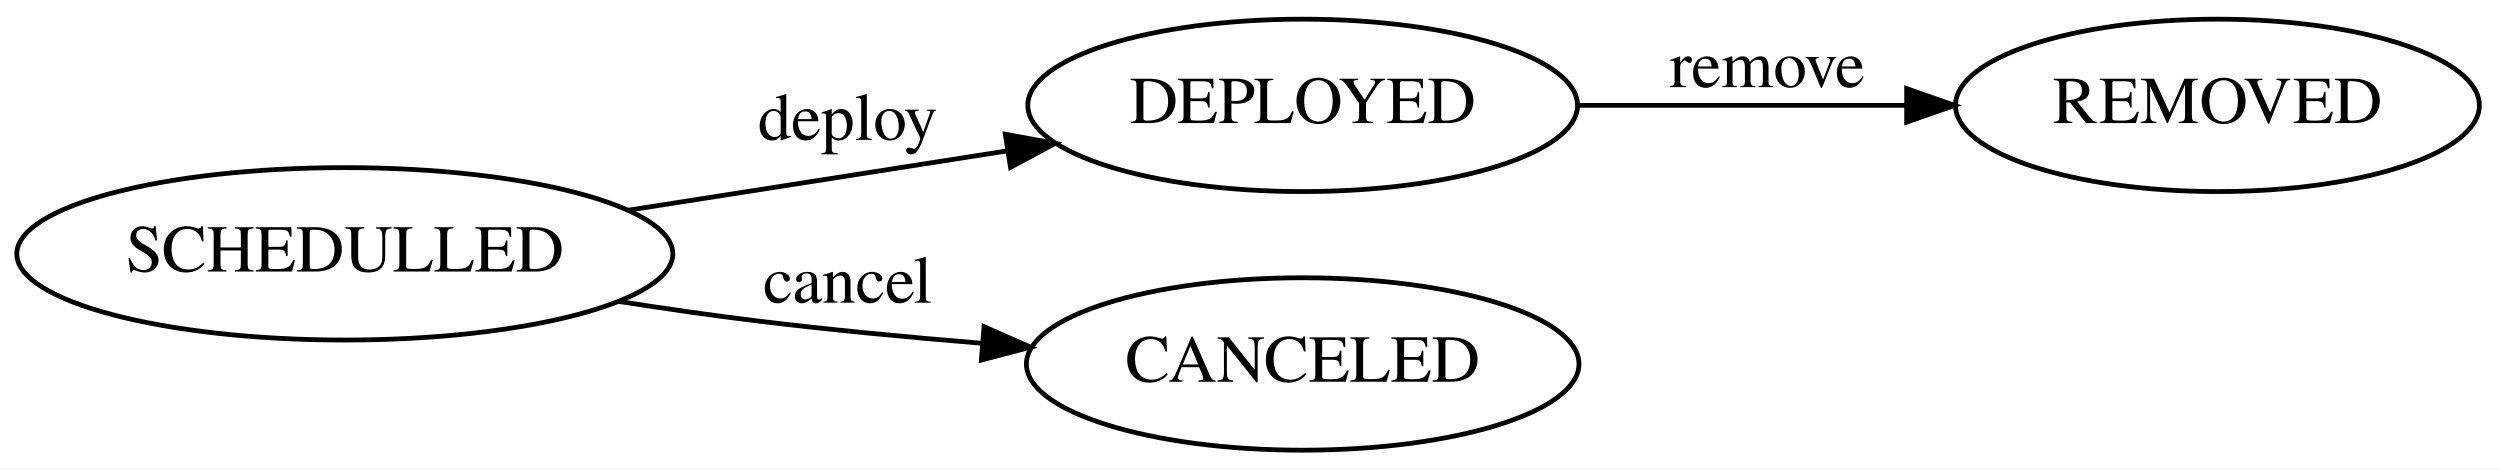
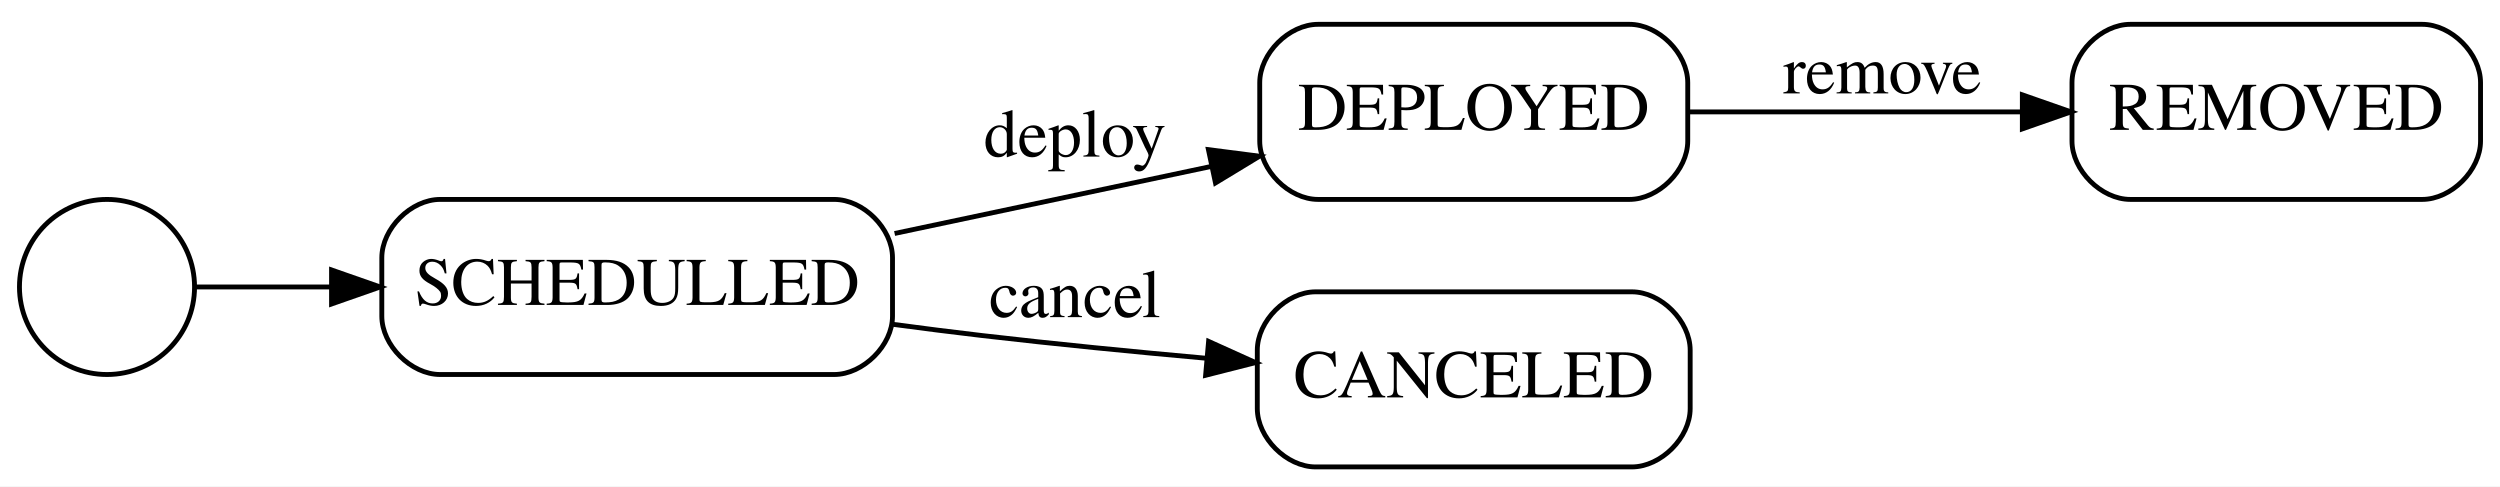
- <svg xmlns="http://www.w3.org/2000/svg" width="522pt" height="98pt" viewBox="0.00 0.00 522.00 98.00">
-   <g id="graph0" class="graph" transform="scale(1 1) rotate(0) translate(4 94)">
-     <polygon fill="white" stroke="none" points="-4,4 -4,-94 518,-94 518,4 -4,4" />
+ <svg xmlns="http://www.w3.org/2000/svg" width="514pt" height="100pt" viewBox="0.00 0.00 514.00 100.00">
+   <g id="graph0" class="graph" transform="scale(1 1) rotate(0) translate(4 96)">
+     <polygon fill="white" stroke="none" points="-4,4 -4,-96 510,-96 510,4 -4,4" />
    <g id="node1" class="node">
-       <ellipse fill="none" stroke="black" cx="68" cy="-41" rx="68.489" ry="18" />
-       <text text-anchor="middle" x="68" y="-37.3" font-family="Times,serif" font-size="14.00">SCHEDULLED</text>
+       <path fill="none" stroke="black" d="M86.5,-19C86.5,-19 167.5,-19 167.5,-19 173.5,-19 179.5,-25 179.5,-31 179.5,-31 179.5,-43 179.5,-43 179.5,-49 173.5,-55 167.5,-55 167.5,-55 86.5,-55 86.5,-55 80.5,-55 74.5,-49 74.5,-43 74.5,-43 74.5,-31 74.5,-31 74.5,-25 80.5,-19 86.5,-19" />
+       <text text-anchor="middle" x="127" y="-33.3" font-family="Times,serif" font-size="14.00">SCHEDULLED</text>
    </g>
    <g id="node2" class="node">
-       <ellipse fill="none" stroke="black" cx="268" cy="-72" rx="57.391" ry="18" />
-       <text text-anchor="middle" x="268" y="-68.3" font-family="Times,serif" font-size="14.00">DEPLOYED</text>
+       <path fill="none" stroke="black" d="M267,-55C267,-55 331,-55 331,-55 337,-55 343,-61 343,-67 343,-67 343,-79 343,-79 343,-85 337,-91 331,-91 331,-91 267,-91 267,-91 261,-91 255,-85 255,-79 255,-79 255,-67 255,-67 255,-61 261,-55 267,-55" />
+       <text text-anchor="middle" x="299" y="-69.3" font-family="Times,serif" font-size="14.00">DEPLOYED</text>
+     </g>
+     <g id="edge2" class="edge">
+       <path fill="none" stroke="black" d="M179.929,-47.997C200.572,-52.368 224.297,-57.392 245.041,-61.785" />
+       <polygon fill="black" stroke="black" points="244.449,-65.237 254.958,-63.885 245.9,-58.389 244.449,-65.237" />
+       <text text-anchor="middle" x="217" y="-63.8" font-family="Times,serif" font-size="14.00">deploy</text>
+     </g>
+     <g id="node4" class="node">
+       <path fill="none" stroke="black" d="M266.5,-0C266.5,-0 331.5,-0 331.5,-0 337.5,-0 343.5,-6 343.5,-12 343.5,-12 343.5,-24 343.5,-24 343.5,-30 337.5,-36 331.5,-36 331.5,-36 266.5,-36 266.5,-36 260.5,-36 254.5,-30 254.5,-24 254.5,-24 254.5,-12 254.5,-12 254.5,-6 260.5,-0 266.5,-0" />
+       <text text-anchor="middle" x="299" y="-14.3" font-family="Times,serif" font-size="14.00">CANCELED</text>
+     </g>
+     <g id="edge4" class="edge">
+       <path fill="none" stroke="black" d="M179.568,-29.322C185.773,-28.491 192.025,-27.695 198,-27 212.912,-25.265 229.109,-23.679 244.038,-22.338" />
+       <polygon fill="black" stroke="black" points="244.485,-25.812 254.14,-21.449 243.872,-18.839 244.485,-25.812" />
+       <text text-anchor="middle" x="217" y="-30.8" font-family="Times,serif" font-size="14.00">cancel</text>
+     </g>
+     <g id="node3" class="node">
+       <path fill="none" stroke="black" d="M434,-55C434,-55 494,-55 494,-55 500,-55 506,-61 506,-67 506,-67 506,-79 506,-79 506,-85 500,-91 494,-91 494,-91 434,-91 434,-91 428,-91 422,-85 422,-79 422,-79 422,-67 422,-67 422,-61 428,-55 434,-55" />
+       <text text-anchor="middle" x="464" y="-69.3" font-family="Times,serif" font-size="14.00">REMOVED</text>
+     </g>
+     <g id="edge3" class="edge">
+       <path fill="none" stroke="black" d="M343.253,-73C364.26,-73 389.65,-73 411.636,-73" />
+       <polygon fill="black" stroke="black" points="411.794,-76.5 421.794,-73 411.794,-69.5 411.794,-76.5" />
+       <text text-anchor="middle" x="383" y="-76.8" font-family="Times,serif" font-size="14.00">remove</text>
+     </g>
+     <g id="node5" class="node">
+       <ellipse fill="none" stroke="black" cx="18" cy="-37" rx="18" ry="18" />
    </g>
    <g id="edge1" class="edge">
-       <path fill="none" stroke="black" d="M127.069,-50.092C151.941,-53.986 180.997,-58.535 206.166,-62.475" />
-       <polygon fill="black" stroke="black" points="205.906,-65.977 216.327,-64.066 206.989,-59.062 205.906,-65.977" />
-       <text text-anchor="middle" x="173" y="-64.8" font-family="Times,serif" font-size="14.00">deploy</text>
-     </g>
-     <g id="node4" class="node">
-       <ellipse fill="none" stroke="black" cx="268" cy="-18" rx="57.69" ry="18" />
-       <text text-anchor="middle" x="268" y="-14.3" font-family="Times,serif" font-size="14.00">CANCELED</text>
-     </g>
-     <g id="edge3" class="edge">
-       <path fill="none" stroke="black" d="M125.143,-31.071C134.75,-29.568 144.647,-28.141 154,-27 169.224,-25.143 185.65,-23.583 201.137,-22.311" />
-       <polygon fill="black" stroke="black" points="201.464,-25.796 211.156,-21.516 200.91,-18.818 201.464,-25.796" />
-       <text text-anchor="middle" x="173" y="-30.8" font-family="Times,serif" font-size="14.00">cancel</text>
-     </g>
-     <g id="node3" class="node">
-       <ellipse fill="none" stroke="black" cx="459" cy="-72" rx="54.691" ry="18" />
-       <text text-anchor="middle" x="459" y="-68.3" font-family="Times,serif" font-size="14.00">REMOVED</text>
-     </g>
-     <g id="edge2" class="edge">
-       <path fill="none" stroke="black" d="M325.45,-72C347.051,-72 371.836,-72 394.086,-72" />
-       <polygon fill="black" stroke="black" points="394.109,-75.5 404.109,-72 394.109,-68.5 394.109,-75.5" />
-       <text text-anchor="middle" x="365" y="-75.8" font-family="Times,serif" font-size="14.00">remove</text>
+       <path fill="none" stroke="black" d="M36.191,-37C43.989,-37 53.736,-37 63.908,-37" />
+       <polygon fill="black" stroke="black" points="64.165,-40.5 74.165,-37 64.165,-33.5 64.165,-40.5" />
    </g>
  </g>
</svg>
